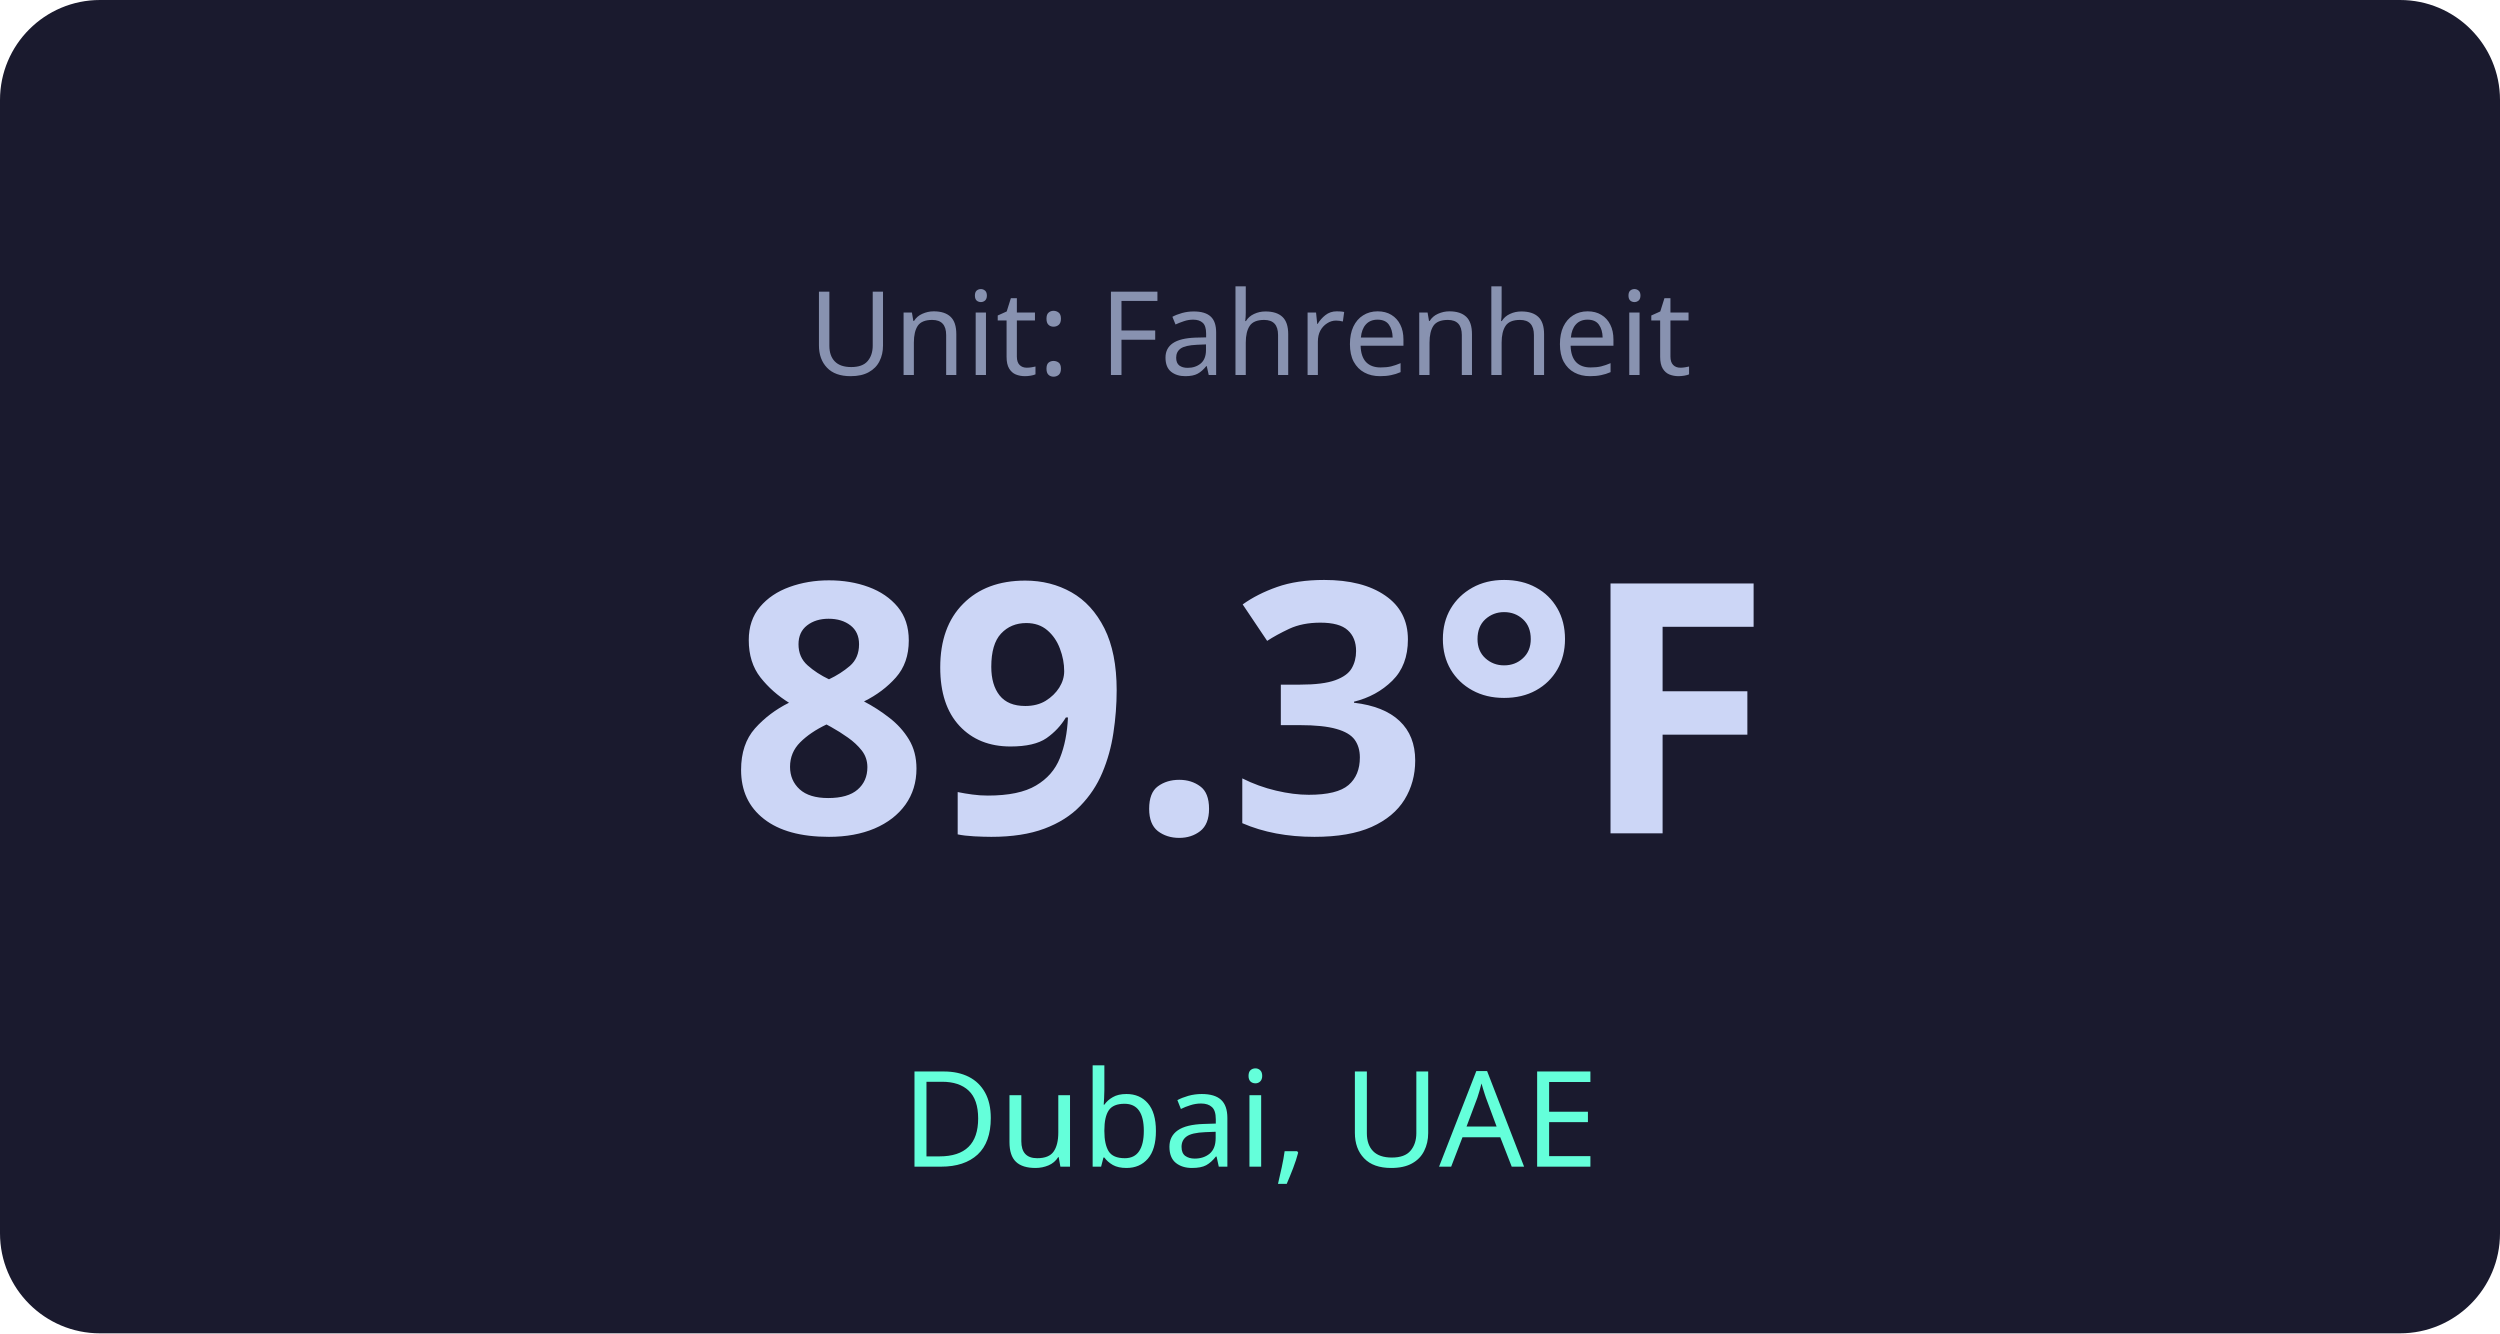
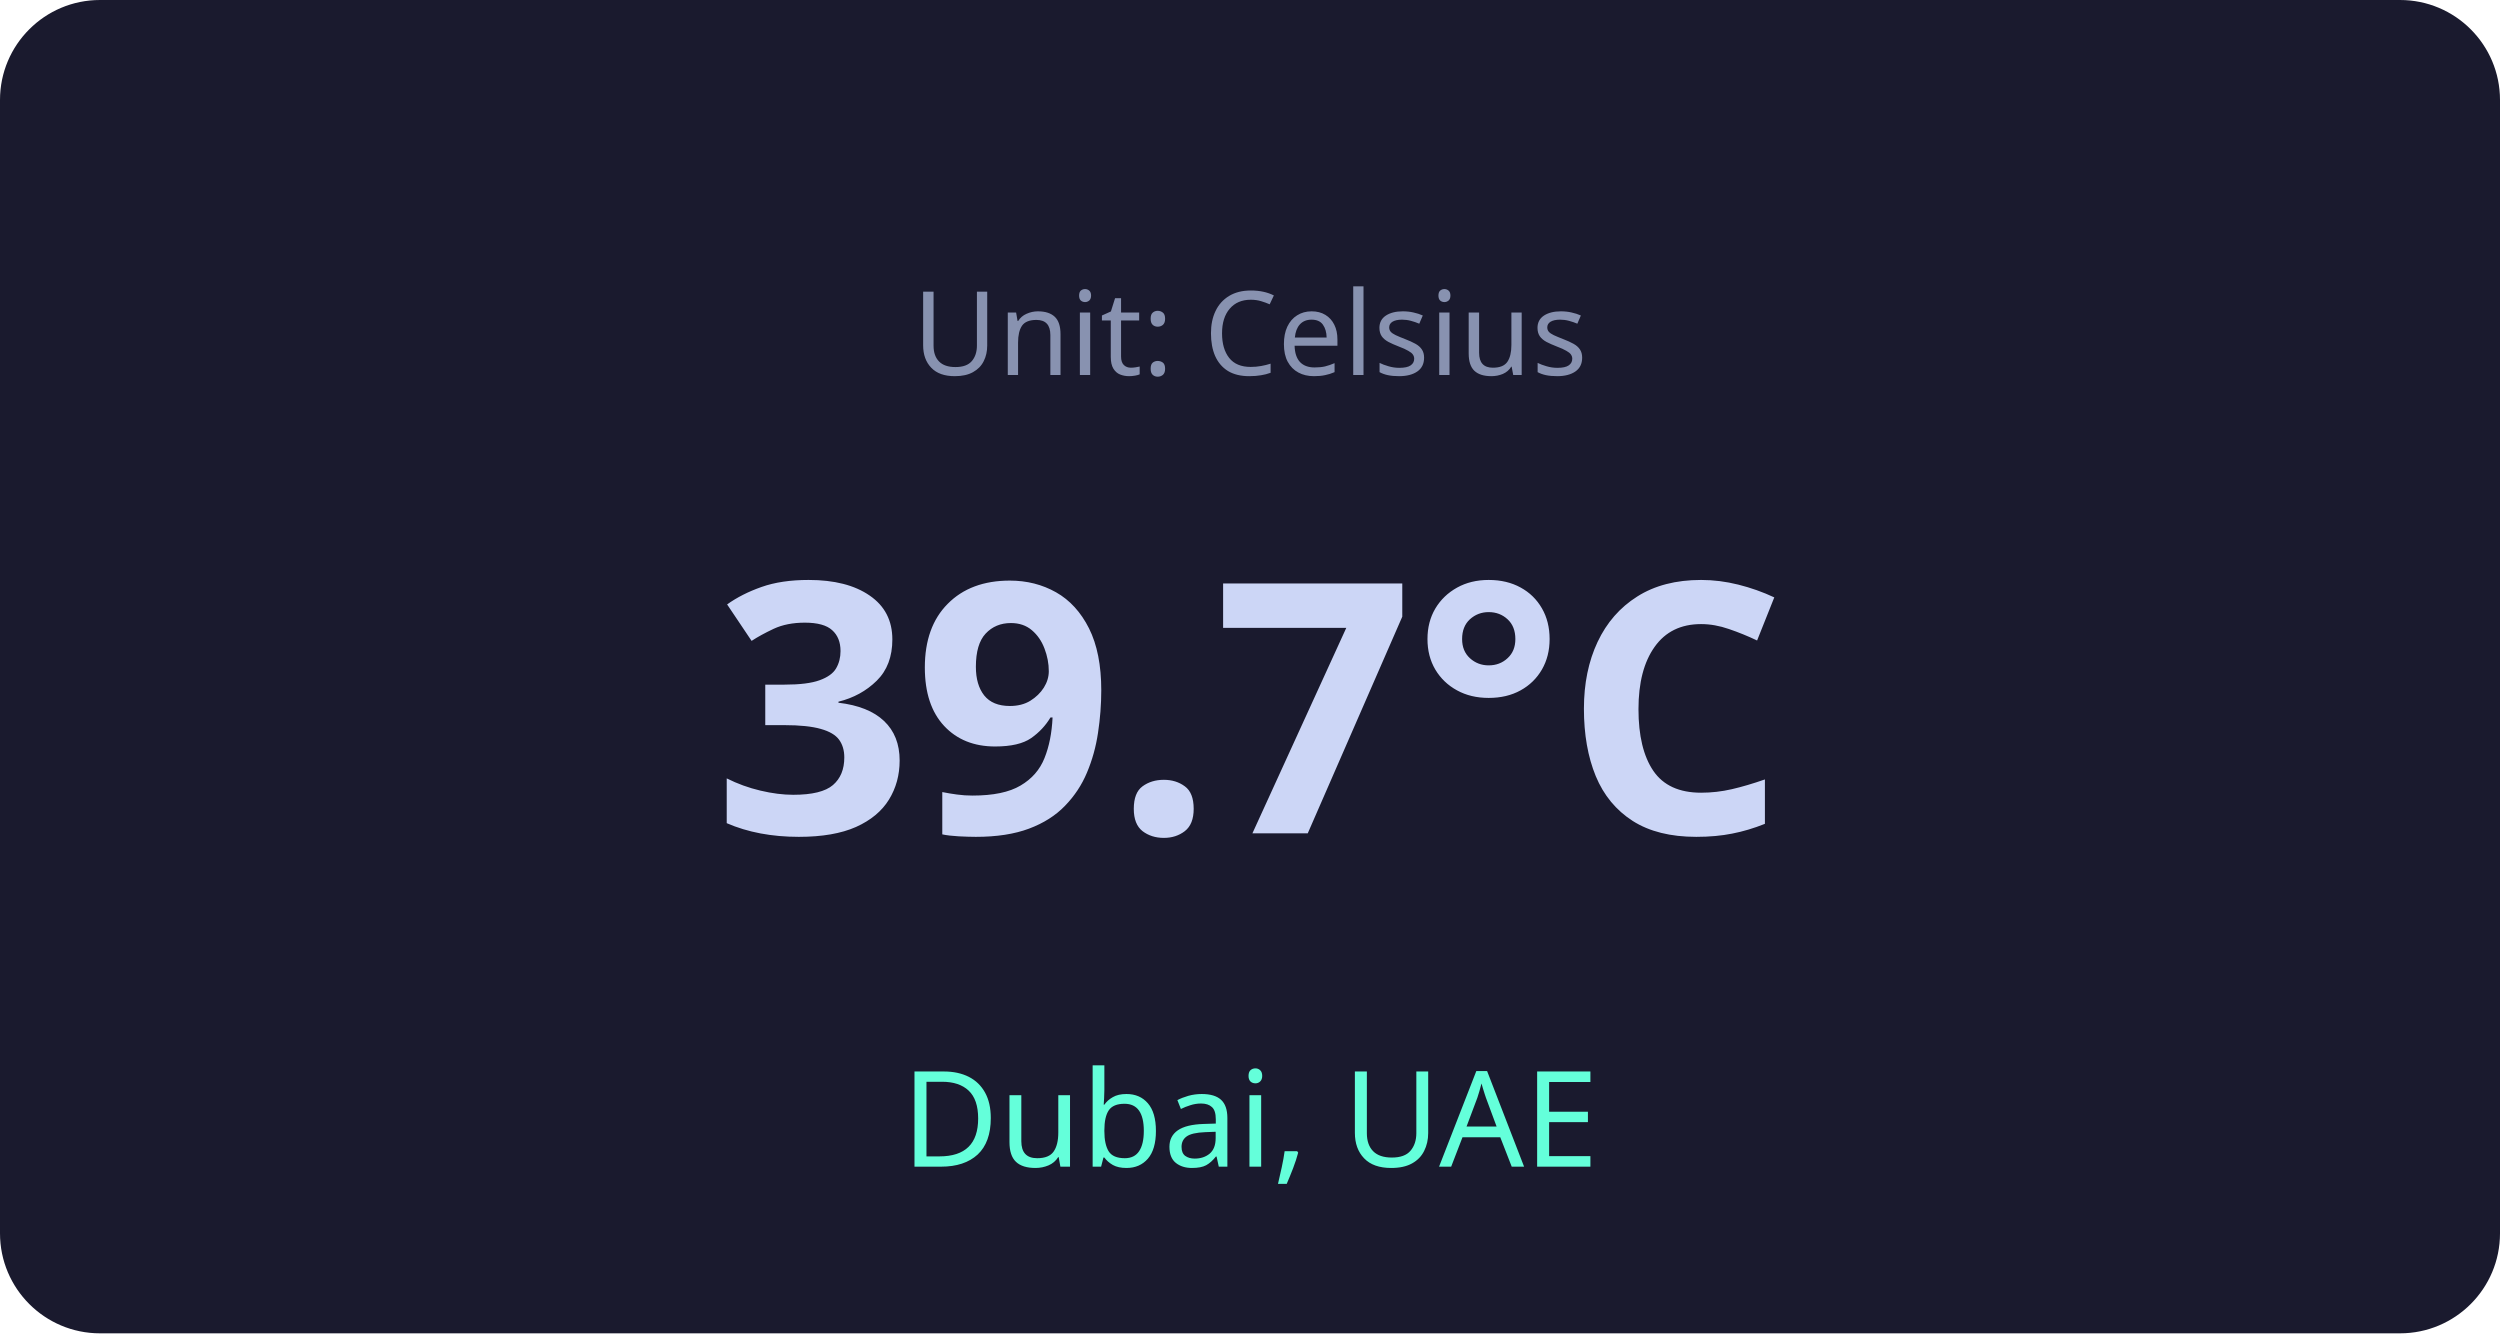
<svg xmlns="http://www.w3.org/2000/svg" viewBox="0 0 300 160" width="300" height="160">
  <rect width="300" height="160" rx="12" fill="#1a1a2e" />
-   <text x="150" y="45" text-anchor="middle" fill="#8892b0" font-family="system-ui" font-size="14">Unit: Fahrenheit</text>
-   <text x="150" y="100" text-anchor="middle" fill="#ccd6f6" font-family="system-ui" font-size="42" font-weight="bold">89.3°F</text>
+   <text x="150" y="45" text-anchor="middle" fill="#8892b0" font-family="system-ui" font-size="14">Unit: Celsius</text>
+   <text x="150" y="100" text-anchor="middle" fill="#ccd6f6" font-family="system-ui" font-size="42" font-weight="bold">39.7°C</text>
  <text x="150" y="140" text-anchor="middle" fill="#64ffda" font-family="system-ui" font-size="16">Dubai, UAE</text>
</svg>
